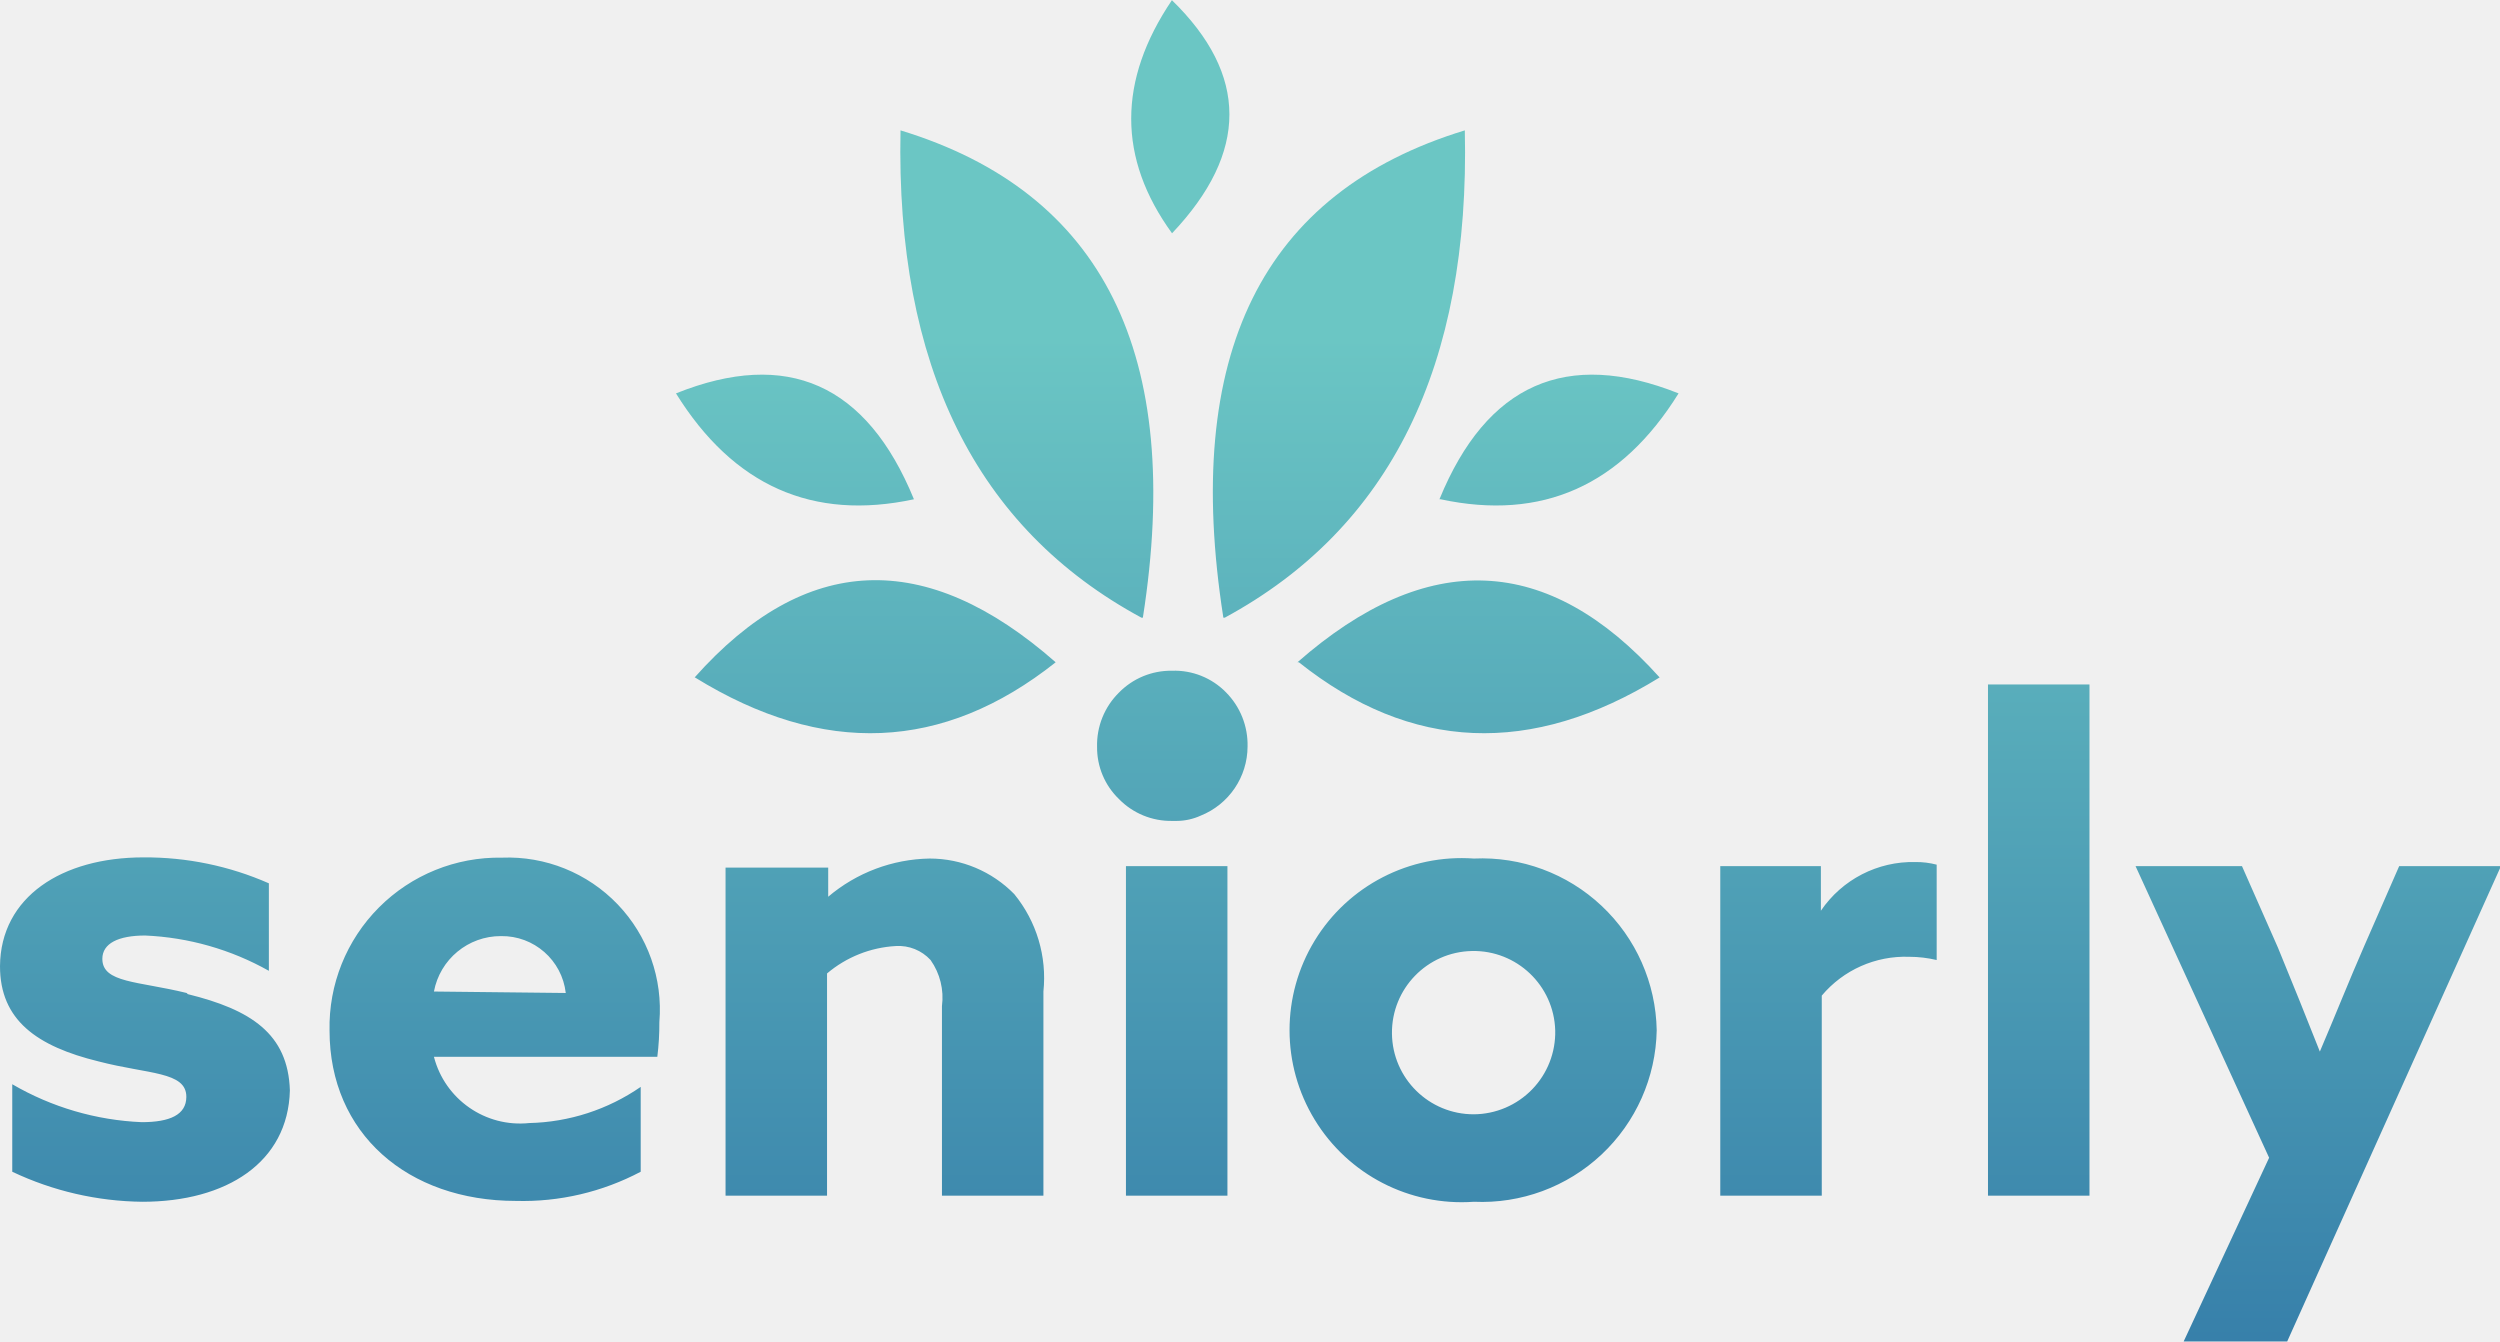
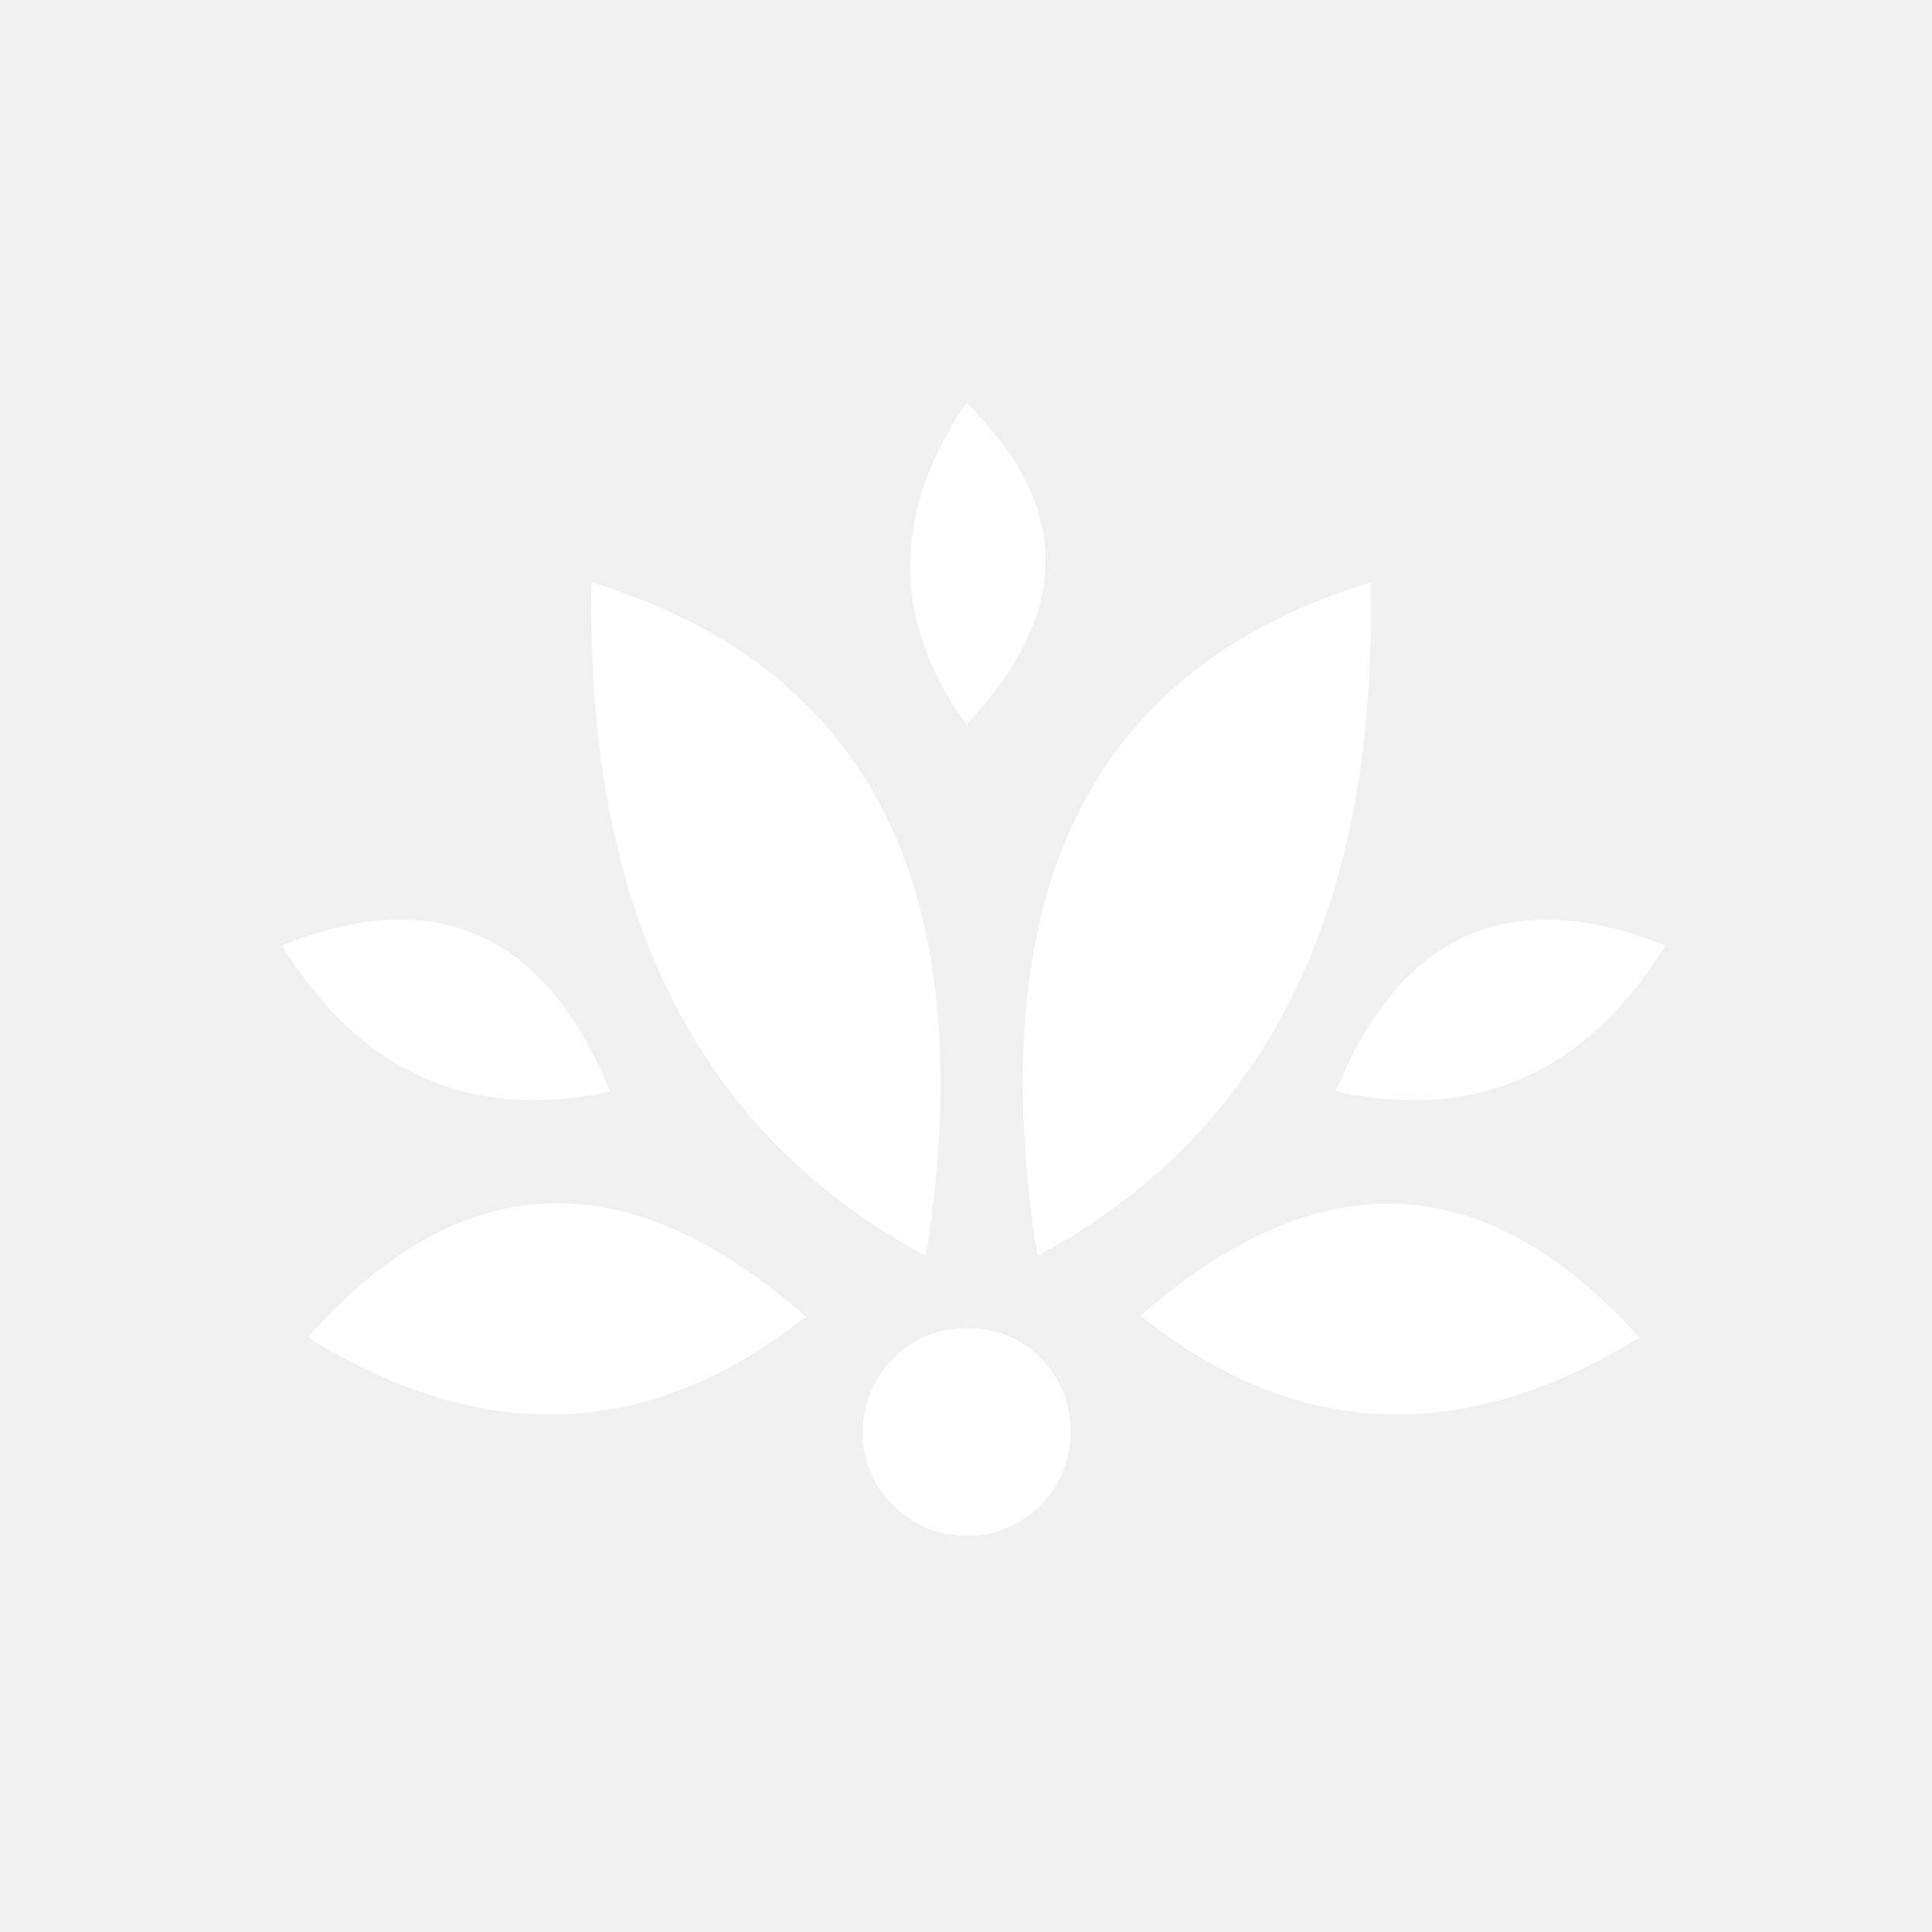
- <svg xmlns="http://www.w3.org/2000/svg" width="82px" height="44px" viewBox="0 0 82 44" version="1.1">
+ <svg xmlns="http://www.w3.org/2000/svg" xmlns:xlink="http://www.w3.org/1999/xlink" width="72px" height="72px" viewBox="0 0 72 72" version="1.1">
  <defs>
-     <linearGradient x1="50%" y1="25%" x2="50%" y2="100%" id="linearGradient-1">
-       <stop stop-color="#6BC6C4" offset="0%" />
-       <stop stop-color="#3780AA" offset="100%" />
-     </linearGradient>
+     <rect id="path-1" x="0" y="0" width="72" height="72" />
  </defs>
-   <g id="Community-Profile" stroke="none" stroke-width="1" fill="none" fill-rule="evenodd">
-     <g id="Laptop-Large---1440px" transform="translate(-26, -14)">
-       <g id="Header">
-         <g id="Logo" transform="translate(24, 10)">
-           <rect id="Rectangle-4" fill-opacity="0" fill="#D8D8D8" x="0" y="0" width="87" height="52" />
-           <path d="M24.172,16.903 C27.826,15.437 30.428,16.594 31.977,20.376 C28.655,21.09 26.053,19.932 24.172,16.903 Z M24.794,26.22 C28.996,28.815 32.94,28.65 36.626,25.723 C32.36,21.973 28.413,22.139 24.784,26.22 L24.794,26.22 Z M40.443,26 C39.788,25.99 39.159,26.249 38.702,26.717 C38.227,27.186 37.967,27.83 37.984,28.497 C37.978,29.142 38.237,29.761 38.702,30.209 C39.159,30.677 39.788,30.936 40.443,30.926 L40.596,30.926 C40.866,30.925 41.134,30.866 41.38,30.754 C42.308,30.383 42.917,29.486 42.92,28.487 C42.936,27.822 42.681,27.18 42.212,26.708 C41.748,26.234 41.106,25.977 40.443,26 Z M40.443,4 C38.657,6.64 38.657,9.191 40.443,11.652 C42.955,8.999 42.952,6.449 40.433,4 L40.443,4 Z M39.486,24.259 C40.838,15.631 38.188,10.303 31.537,8.276 C31.378,15.998 34.012,21.326 39.438,24.259 L39.486,24.259 Z M44.603,25.723 C48.283,28.65 52.227,28.815 56.436,26.22 C52.775,22.152 48.815,21.986 44.556,25.723 L44.603,25.723 Z M42.174,24.259 C47.601,21.319 50.225,15.992 50.046,8.276 C43.379,10.313 40.777,15.631 42.126,24.259 L42.174,24.259 Z M49.252,20.376 C52.574,21.09 55.176,19.932 57.057,16.903 C53.378,15.437 50.763,16.594 49.214,20.376 L49.252,20.376 Z M23.627,37.526 C23.629,37.907 23.607,38.287 23.56,38.664 L16.233,38.664 C16.595,40.063 17.925,40.986 19.361,40.836 C20.669,40.806 21.939,40.393 23.015,39.65 L23.015,42.433 C21.755,43.099 20.345,43.429 18.921,43.39 C15.372,43.39 12.809,41.18 12.809,37.803 C12.777,36.293 13.362,34.835 14.429,33.765 C15.495,32.695 16.951,32.105 18.462,32.131 C19.889,32.074 21.272,32.633 22.26,33.664 C23.248,34.696 23.746,36.102 23.627,37.526 Z M20.557,36.57 C20.434,35.494 19.515,34.688 18.433,34.704 C17.357,34.7 16.432,35.464 16.233,36.522 L20.557,36.57 Z M8.122,36.57 C6.524,36.177 5.357,36.244 5.357,35.45 C5.357,34.943 5.883,34.685 6.763,34.685 C8.187,34.747 9.577,35.144 10.819,35.843 L10.819,32.973 C9.523,32.403 8.122,32.113 6.706,32.122 C4.037,32.122 2.019,33.413 2,35.69 C2,37.459 3.205,38.32 5.243,38.817 C6.859,39.238 8.112,39.143 8.112,39.975 C8.112,40.568 7.567,40.807 6.649,40.807 C5.153,40.744 3.695,40.317 2.402,39.563 L2.402,42.433 C3.736,43.066 5.191,43.402 6.668,43.418 C9.432,43.418 11.45,42.127 11.508,39.764 C11.45,37.899 10.217,37.115 8.16,36.608 L8.122,36.57 Z M32.494,32.16 C31.273,32.18 30.096,32.623 29.165,33.413 L29.165,32.457 L25.798,32.457 L25.798,43.217 L29.127,43.217 L29.127,35.929 C29.762,35.392 30.554,35.076 31.384,35.03 C31.814,35.003 32.232,35.172 32.523,35.489 C32.833,35.927 32.966,36.467 32.896,37 L32.896,43.217 L36.224,43.217 L36.224,36.522 C36.344,35.372 36,34.222 35.268,33.327 C34.538,32.581 33.538,32.16 32.494,32.16 Z M38.931,43.217 L42.26,43.217 L42.26,32.409 L38.931,32.409 L38.931,43.217 Z M67.206,43.217 L70.535,43.217 L70.535,26.45 L67.206,26.45 L67.206,43.217 Z M80.693,32.409 L79.555,35.01 C79.048,36.168 78.598,37.306 78.091,38.492 C77.651,37.376 77.192,36.238 76.714,35.077 L75.537,32.409 L72.046,32.409 L76.427,41.974 L73.624,48 L77.02,48 L84.031,32.409 L80.693,32.409 Z M61.725,33.872 L61.725,32.409 L58.425,32.409 L58.425,43.217 L61.754,43.217 L61.754,36.656 C62.463,35.812 63.522,35.343 64.623,35.383 C64.926,35.383 65.228,35.419 65.523,35.489 L65.523,32.361 C65.295,32.301 65.06,32.272 64.824,32.275 C63.587,32.246 62.42,32.848 61.725,33.872 Z M56.34,37.794 C56.311,39.342 55.657,40.812 54.528,41.871 C53.398,42.93 51.889,43.488 50.343,43.418 C48.236,43.569 46.221,42.53 45.122,40.726 C44.022,38.922 44.022,36.656 45.122,34.852 C46.221,33.048 48.236,32.009 50.343,32.16 C51.891,32.09 53.402,32.649 54.531,33.71 C55.661,34.771 56.313,36.244 56.34,37.794 Z M53.011,37.794 C52.969,36.324 51.75,35.163 50.28,35.193 C48.81,35.222 47.639,36.431 47.656,37.902 C47.673,39.372 48.872,40.553 50.343,40.549 C51.064,40.544 51.753,40.249 52.255,39.731 C52.757,39.213 53.029,38.515 53.011,37.794 Z" fill="url(#linearGradient-1)" fill-rule="nonzero" />
-         </g>
-       </g>
+   <g id="Icon/72/Logo-white" stroke="none" stroke-width="1" fill="none" fill-rule="evenodd">
+     <g id="Logo">
+       <mask id="mask-2" fill="white">
+         <use xlink:href="#path-1" />
+       </mask>
+       <use id="Mask" fill-opacity="0" fill="#D8D8D8" xlink:href="#path-1" />
+       <path d="M10.5,35.235 C16.23,32.935 20.31,34.75 22.74,40.68 C17.53,41.8 13.45,39.985 10.5,35.235 Z M11.475,49.845 C18.065,53.915 24.25,53.655 30.03,49.065 C23.34,43.185 17.15,43.445 11.46,49.845 L11.475,49.845 Z M36.015,49.5 C34.989,49.484 34.002,49.891 33.285,50.625 C32.54,51.359 32.133,52.369 32.16,53.415 C32.149,54.427 32.556,55.398 33.285,56.1 C34.002,56.834 34.989,57.241 36.015,57.225 L36.255,57.225 C36.679,57.223 37.099,57.131 37.485,56.955 C38.94,56.374 39.896,54.967 39.9,53.4 C39.926,52.358 39.525,51.35 38.79,50.61 C38.062,49.867 37.055,49.464 36.015,49.5 Z M36.015,15 C33.215,19.14 33.215,23.14 36.015,27 C39.955,22.84 39.95,18.84 36,15 L36.015,15 Z M34.515,46.77 C36.635,33.24 32.48,24.885 22.05,21.705 C21.8,33.815 25.93,42.17 34.44,46.77 L34.515,46.77 Z M42.54,49.065 C48.31,53.655 54.495,53.915 61.095,49.845 C55.355,43.465 49.145,43.205 42.465,49.065 L42.54,49.065 Z M38.73,46.77 C47.24,42.16 51.355,33.805 51.075,21.705 C40.62,24.9 36.54,33.24 38.655,46.77 L38.73,46.77 Z M49.83,40.68 C55.04,41.8 59.12,39.985 62.07,35.235 C56.3,32.935 52.2,34.75 49.77,40.68 L49.83,40.68 Z" fill="#FFFFFF" fill-rule="nonzero" mask="url(#mask-2)" />
    </g>
  </g>
</svg>
